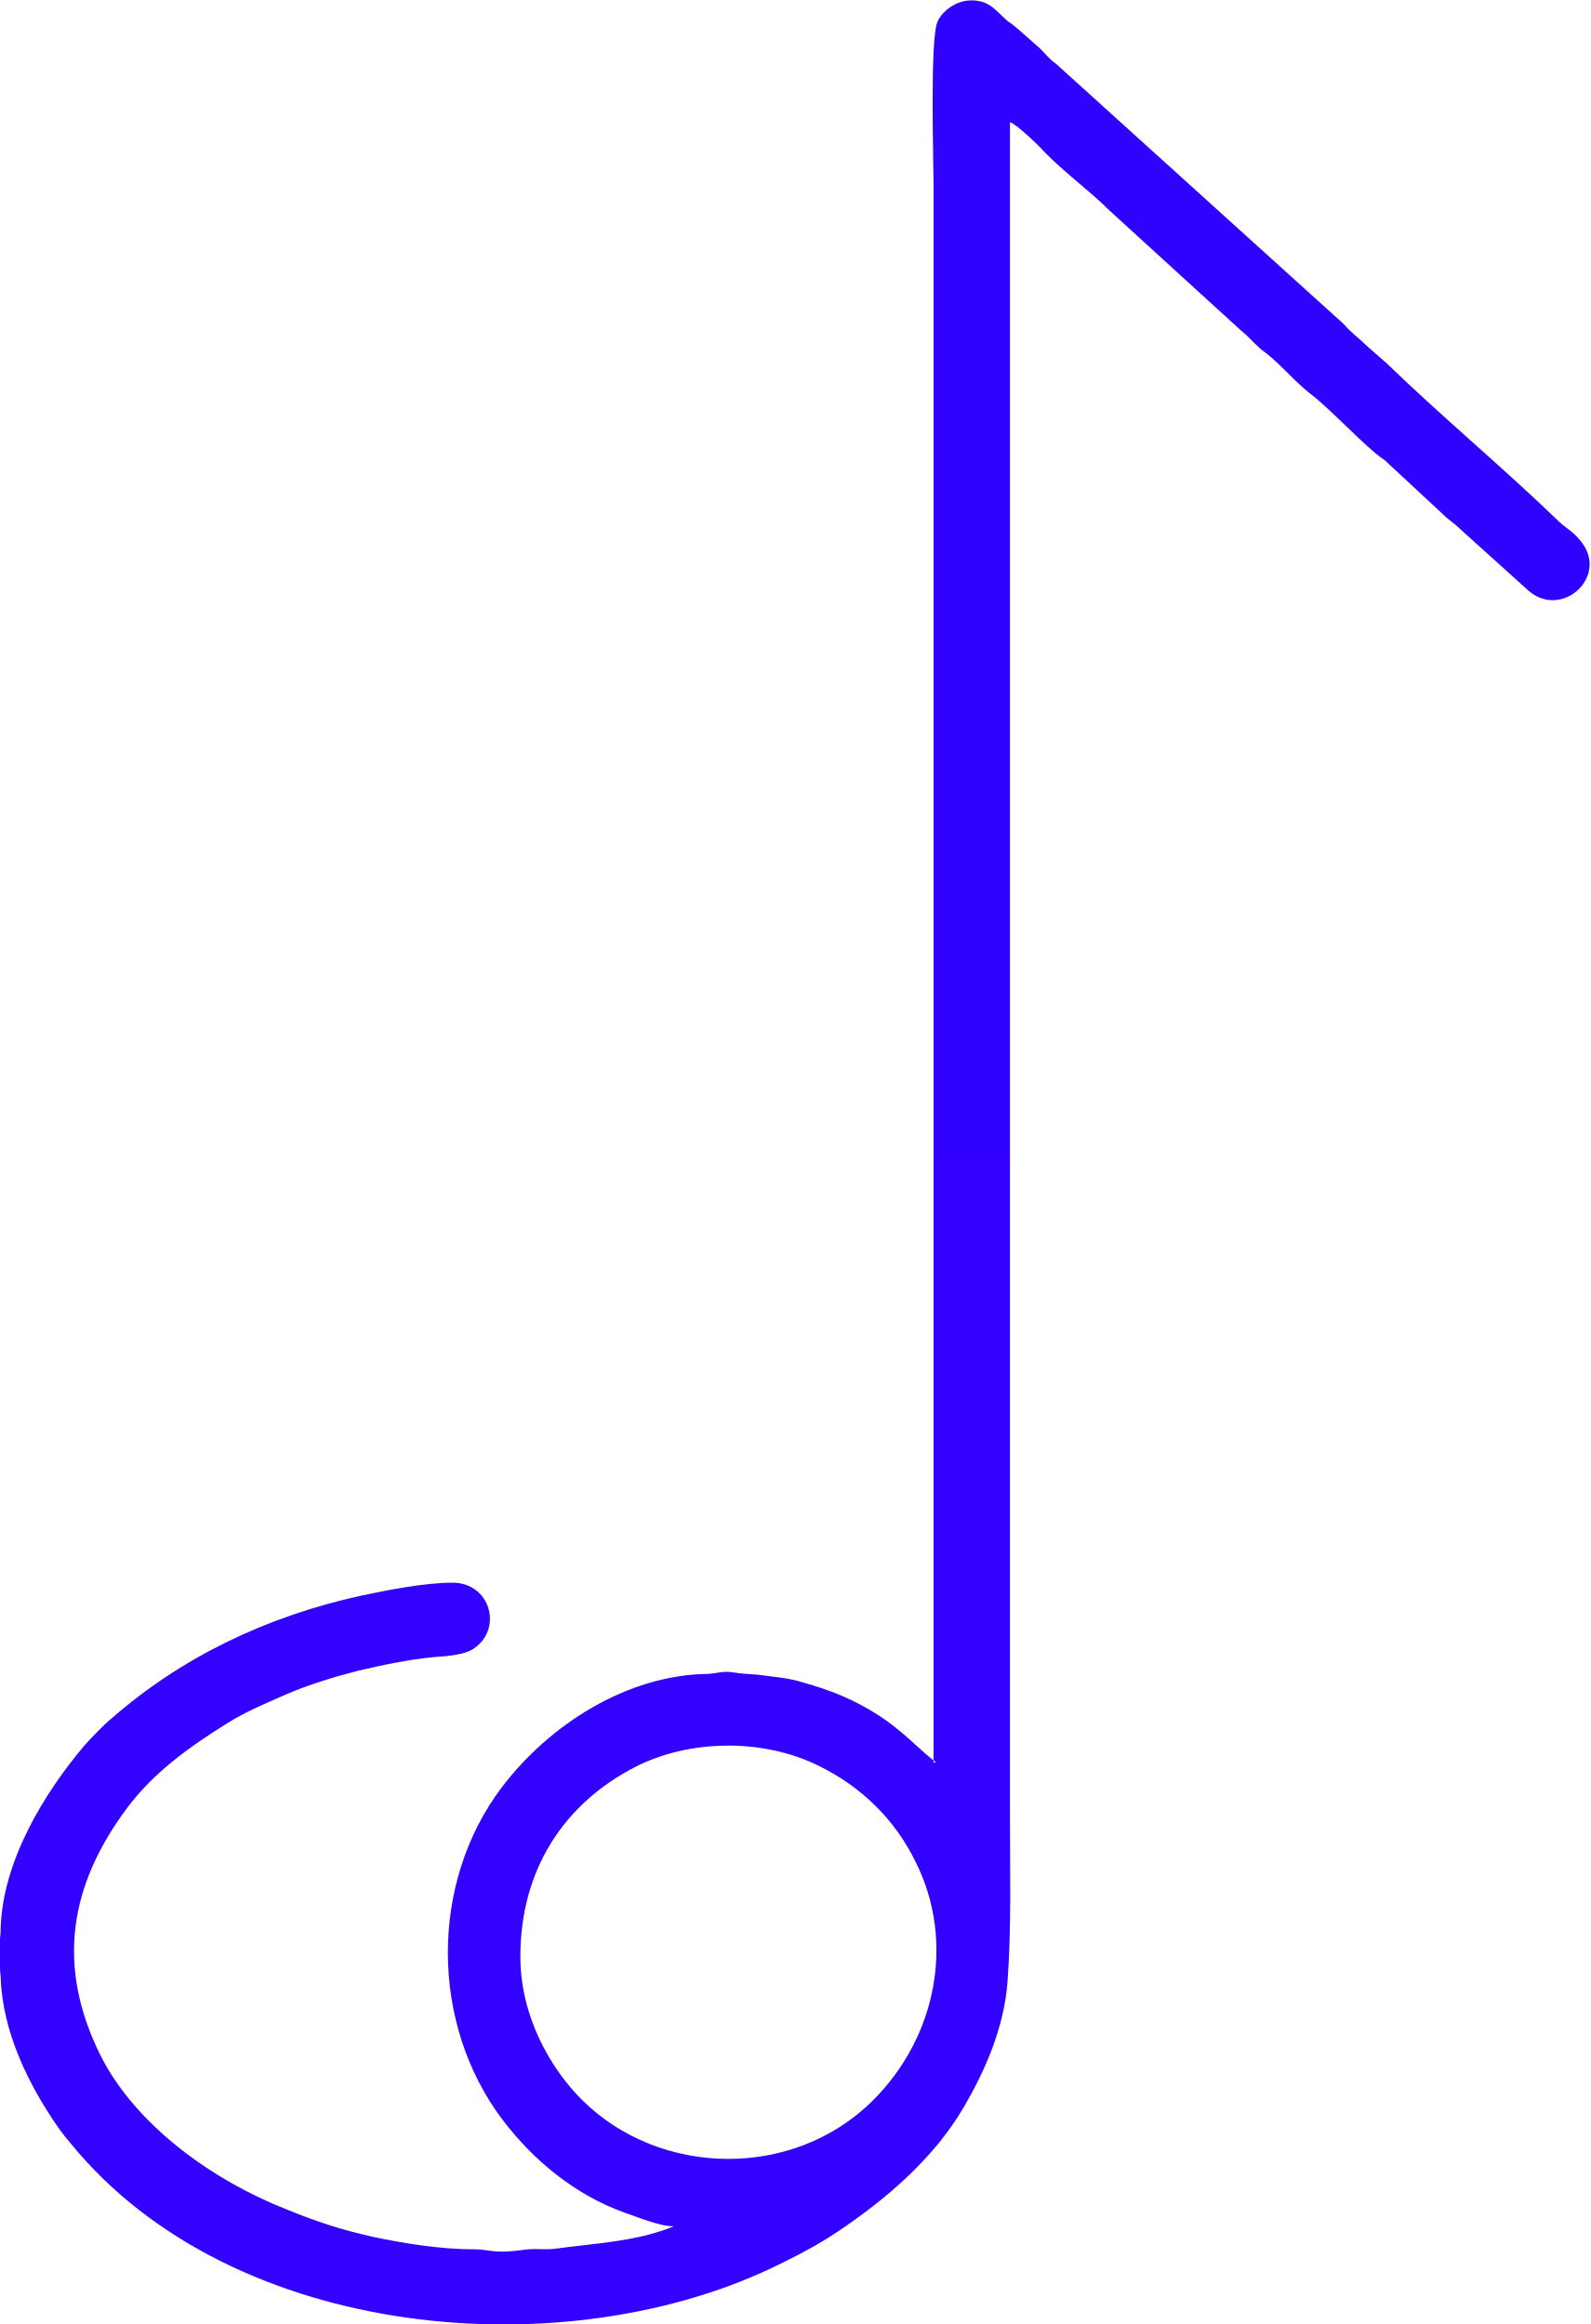
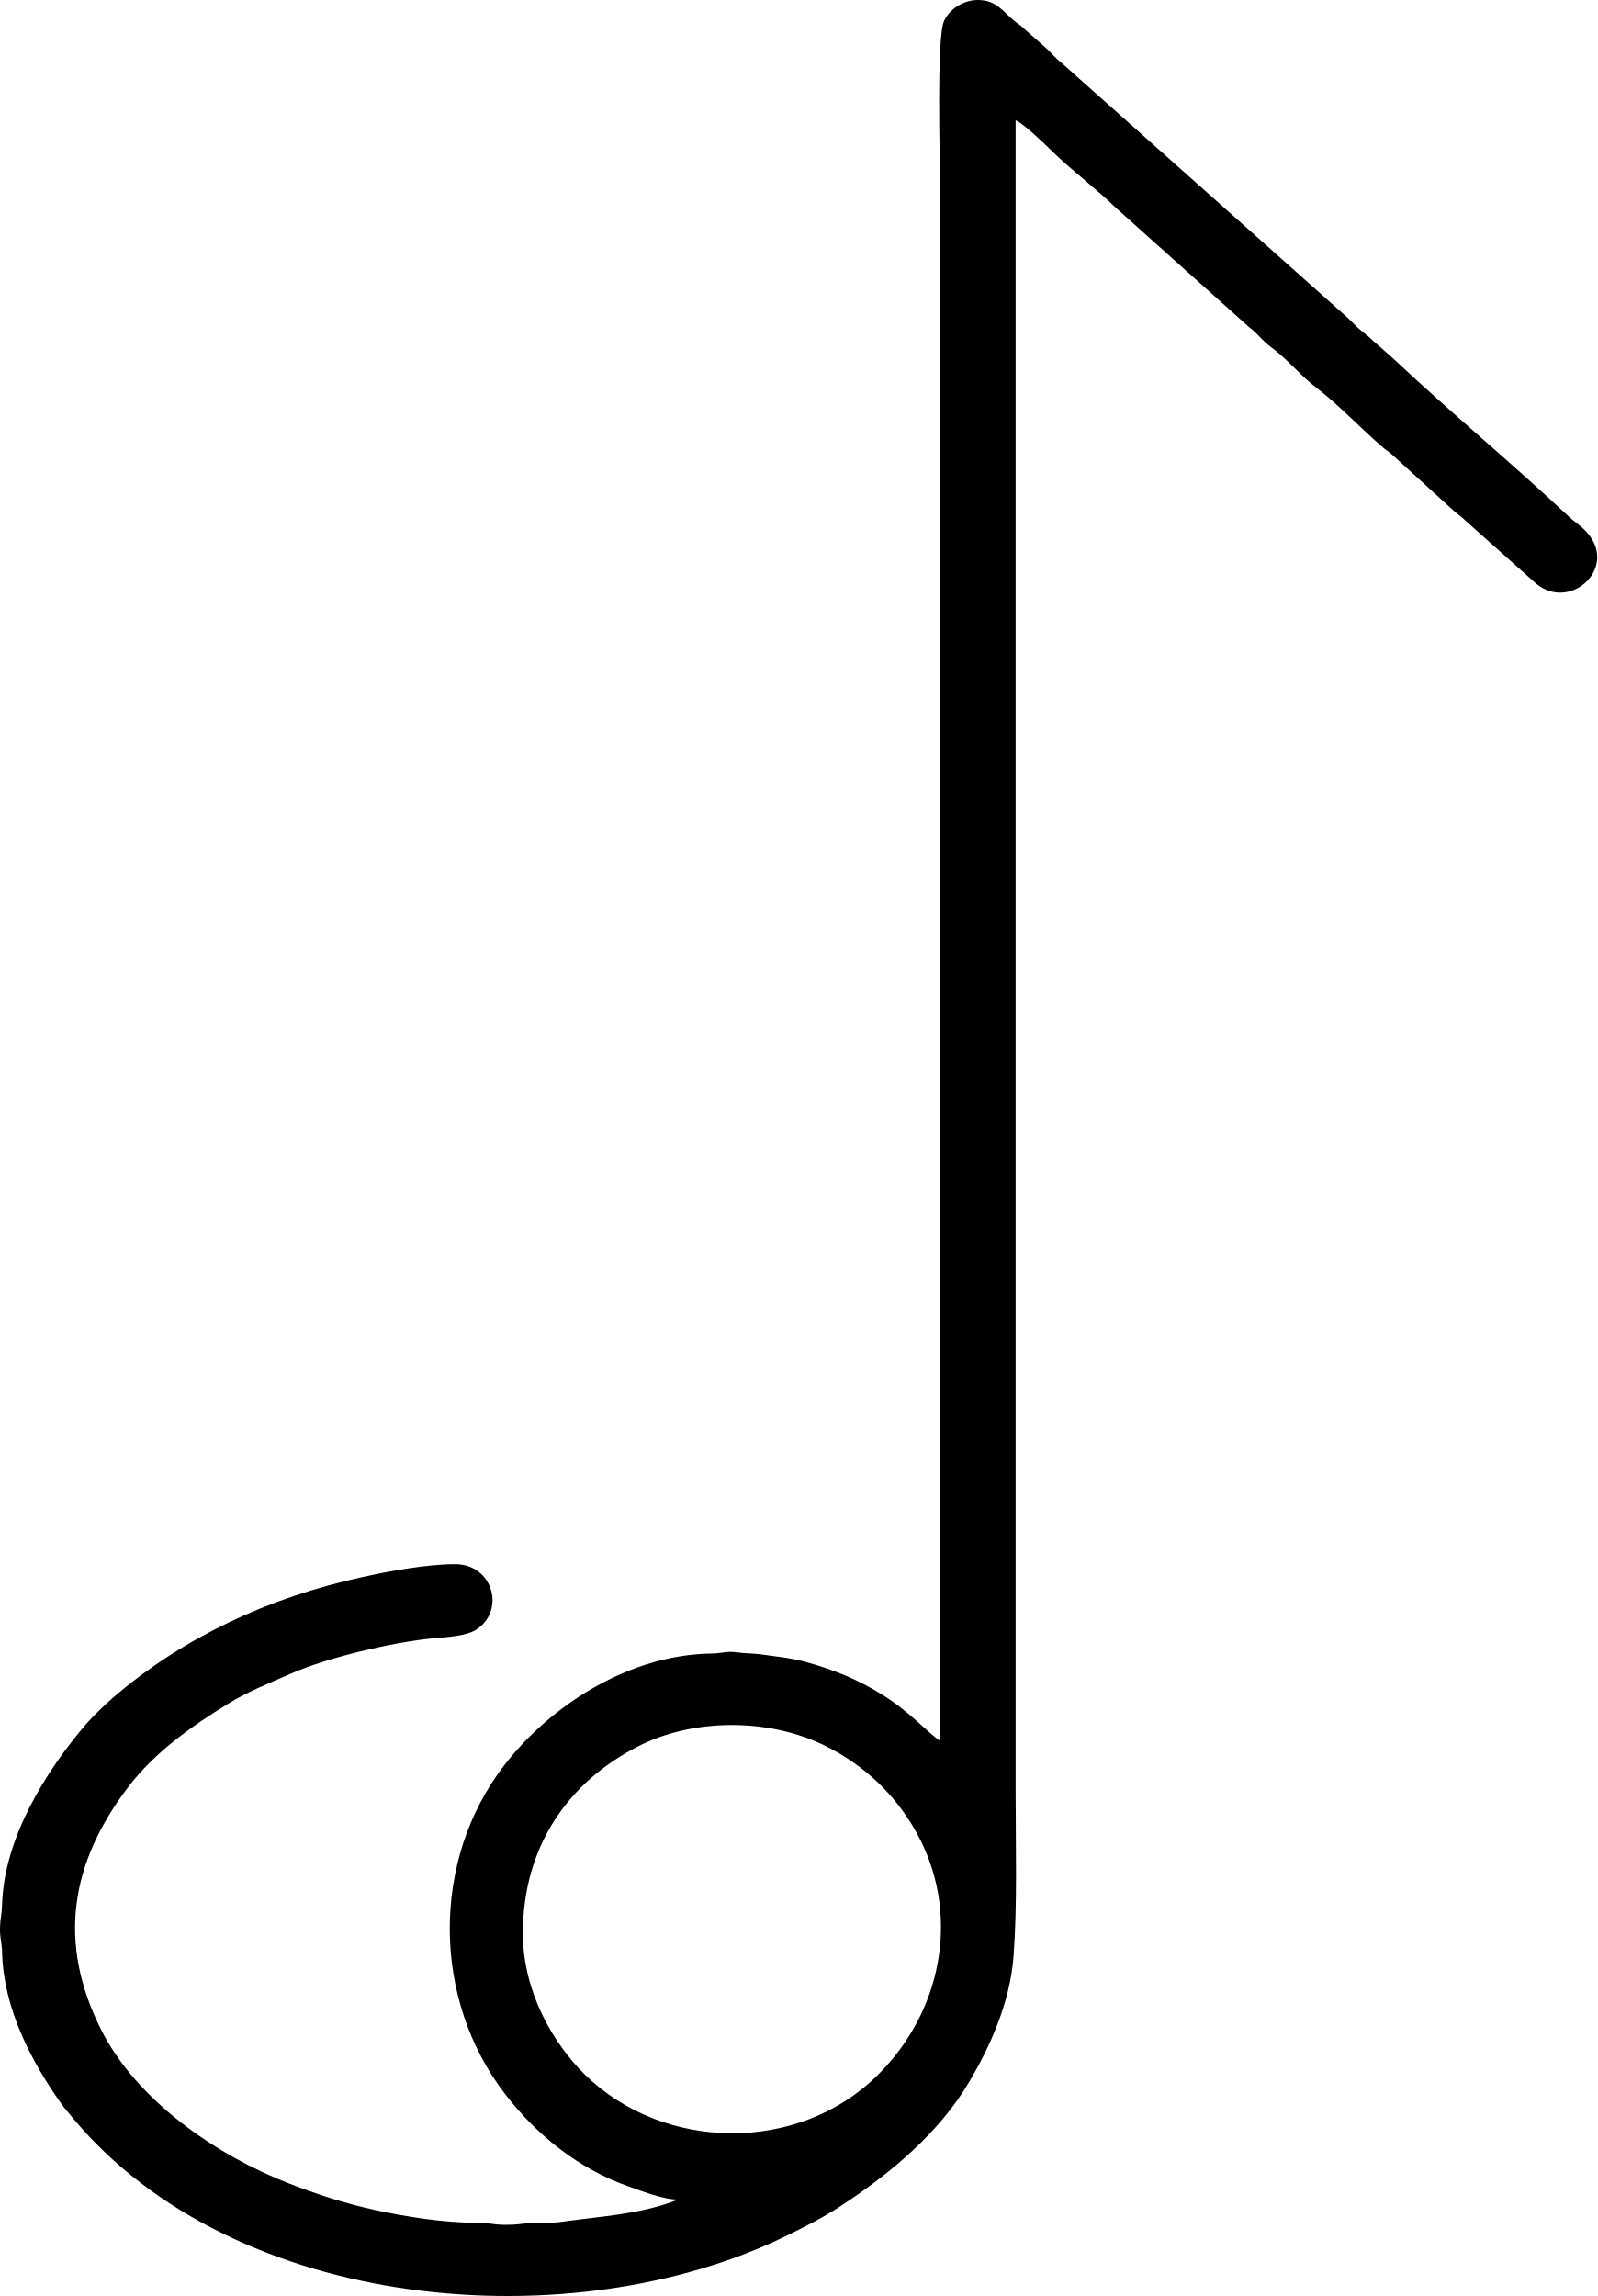
- <svg xmlns="http://www.w3.org/2000/svg" width="26" height="38" viewBox="0 0 26 38" fill="none">
-   <path fill-rule="evenodd" clip-rule="evenodd" d="M8.506 31.993C8.506 30.552 9.237 29.487 10.371 28.898C11.266 28.435 12.476 28.422 13.383 28.873C14.076 29.211 14.631 29.75 14.971 30.452C15.614 31.742 15.312 33.308 14.265 34.348C12.967 35.639 10.787 35.601 9.514 34.336C9.01 33.835 8.506 32.983 8.506 31.993ZM15.299 28.811C15.072 28.66 14.807 28.334 14.341 28.034C13.963 27.796 13.61 27.645 13.119 27.508C12.879 27.432 12.652 27.42 12.375 27.382C12.236 27.37 12.123 27.37 11.984 27.345C11.82 27.32 11.745 27.357 11.581 27.37C10.245 27.382 8.972 28.209 8.203 29.224C7.019 30.79 7.031 33.095 8.216 34.662C8.72 35.326 9.401 35.889 10.207 36.178C10.396 36.24 10.774 36.403 11.014 36.403L10.951 36.428C10.358 36.654 9.741 36.679 9.098 36.766C8.934 36.791 8.796 36.766 8.632 36.779C8.493 36.791 8.405 36.816 8.203 36.816C8.002 36.816 7.951 36.779 7.75 36.779C7.195 36.779 6.59 36.679 6.111 36.578C5.595 36.466 5.141 36.315 4.687 36.127C3.502 35.664 2.217 34.762 1.637 33.597C0.919 32.143 1.133 30.828 2.078 29.562C2.507 28.986 3.099 28.56 3.704 28.184C4.019 27.984 4.359 27.846 4.7 27.695C5.053 27.545 5.456 27.42 5.847 27.32C6.225 27.232 6.678 27.132 7.107 27.094C7.321 27.081 7.586 27.056 7.724 26.969C8.229 26.655 8.027 25.879 7.397 25.879C6.93 25.879 6.313 26.004 5.897 26.092C4.359 26.43 2.973 27.094 1.826 28.096C1.7 28.197 1.499 28.41 1.385 28.535C0.717 29.324 0.049 30.427 0.011 31.517C0.011 31.705 -0.014 31.742 -0.026 31.905C-0.026 32.093 -0.001 32.143 0.011 32.319C0.037 33.233 0.478 34.11 0.969 34.812C1.032 34.9 1.083 34.962 1.158 35.05C3.805 38.295 9.3 38.746 12.778 37.005C13.106 36.842 13.371 36.704 13.673 36.503C14.48 35.965 15.274 35.288 15.765 34.436C16.08 33.897 16.421 33.158 16.471 32.381C16.534 31.529 16.509 30.552 16.509 29.65V1.998C16.61 2.024 16.975 2.374 17.063 2.475C17.404 2.825 17.807 3.114 18.147 3.452L20.302 5.419C20.416 5.507 20.466 5.582 20.567 5.669C20.63 5.732 20.643 5.732 20.706 5.782C20.958 5.983 21.147 6.221 21.399 6.421C21.726 6.672 22.142 7.123 22.483 7.411C22.546 7.461 22.558 7.474 22.634 7.524L23.592 8.413C23.692 8.514 23.768 8.551 23.869 8.651L24.953 9.629C25.507 10.167 26.339 9.416 25.822 8.827C25.709 8.689 25.621 8.651 25.495 8.539C24.575 7.649 23.592 6.835 22.672 5.945L22.344 5.657C22.23 5.544 22.155 5.494 22.041 5.381C21.991 5.331 21.953 5.281 21.89 5.231L17.265 1.046C17.139 0.959 17.076 0.858 16.962 0.758L16.635 0.47C16.559 0.407 16.547 0.395 16.471 0.345C16.282 0.182 16.181 0.006 15.879 0.006C15.627 0.006 15.4 0.182 15.324 0.357C15.198 0.658 15.261 2.65 15.261 3.063V28.823L15.299 28.811Z" fill="url(#paint0_linear)" />
-   <defs>
-     <linearGradient id="paint0_linear" x1="12.979" y1="0.006" x2="12.979" y2="38.007" gradientUnits="userSpaceOnUse">
-       <stop stop-color="#3001FF" />
-       <stop offset="1" stop-color="#3301FF" />
-     </linearGradient>
-   </defs>
+ <svg xmlns="http://www.w3.org/2000/svg" width="16" height="23" viewBox="0 0 16 23" fill="none">
+   <path fill-rule="evenodd" clip-rule="evenodd" d="M5.238 19.367C5.238 18.498 5.692 17.852 6.39 17.495C6.943 17.212 7.686 17.211 8.245 17.478C8.673 17.684 9.009 18.012 9.22 18.432C9.613 19.216 9.431 20.159 8.787 20.792C7.989 21.577 6.644 21.551 5.86 20.783C5.551 20.48 5.238 19.962 5.238 19.366V19.367ZM9.419 17.44C9.281 17.349 9.12 17.149 8.826 16.969C8.594 16.827 8.374 16.733 8.077 16.65C7.926 16.608 7.789 16.596 7.619 16.572C7.537 16.561 7.461 16.564 7.379 16.552C7.278 16.538 7.232 16.563 7.129 16.564C6.308 16.575 5.52 17.076 5.05 17.685C4.318 18.635 4.326 20.026 5.062 20.98C5.371 21.382 5.795 21.726 6.291 21.9C6.408 21.941 6.639 22.034 6.791 22.034L6.749 22.051C6.383 22.186 6.002 22.203 5.608 22.259C5.507 22.273 5.418 22.26 5.318 22.268C5.23 22.275 5.176 22.288 5.058 22.287C4.935 22.286 4.903 22.266 4.781 22.266C4.439 22.267 4.067 22.205 3.773 22.142C3.452 22.073 3.175 21.981 2.894 21.872C2.163 21.588 1.374 21.043 1.017 20.34C0.572 19.462 0.704 18.663 1.287 17.898C1.551 17.552 1.918 17.293 2.287 17.066C2.479 16.947 2.691 16.864 2.901 16.771C3.115 16.677 3.365 16.603 3.605 16.544C3.838 16.488 4.116 16.43 4.381 16.408C4.51 16.397 4.673 16.383 4.76 16.331C5.069 16.145 4.943 15.669 4.56 15.669C4.271 15.669 3.891 15.741 3.636 15.797C2.69 16.002 1.835 16.402 1.131 17.007C1.057 17.071 0.926 17.197 0.863 17.27C0.451 17.752 0.042 18.416 0.021 19.075C0.018 19.185 0.003 19.213 0 19.308C-0.003 19.42 0.019 19.45 0.021 19.561C0.035 20.114 0.311 20.647 0.61 21.068C0.648 21.122 0.682 21.158 0.724 21.21C2.351 23.175 5.737 23.445 7.878 22.397C8.081 22.297 8.246 22.214 8.426 22.096C8.924 21.769 9.412 21.363 9.715 20.845C9.907 20.518 10.117 20.073 10.153 19.599C10.192 19.085 10.174 18.491 10.174 17.946V1.206C10.235 1.222 10.459 1.435 10.518 1.494C10.728 1.702 10.972 1.881 11.184 2.087L12.514 3.278C12.582 3.329 12.617 3.375 12.677 3.431C12.717 3.469 12.725 3.47 12.764 3.501C12.916 3.619 13.034 3.768 13.188 3.885C13.393 4.039 13.648 4.306 13.852 4.481C13.892 4.516 13.902 4.516 13.941 4.55L14.528 5.085C14.59 5.144 14.633 5.167 14.698 5.231L15.364 5.825C15.708 6.15 16.216 5.698 15.902 5.339C15.832 5.259 15.775 5.232 15.703 5.163C15.134 4.629 14.53 4.131 13.962 3.596L13.762 3.42C13.695 3.354 13.643 3.325 13.573 3.255C13.54 3.223 13.517 3.197 13.483 3.168L10.639 0.634C10.565 0.577 10.526 0.521 10.457 0.462L10.258 0.287C10.215 0.245 10.204 0.244 10.16 0.208C10.043 0.113 9.982 0 9.796 0C9.639 0 9.502 0.104 9.456 0.213C9.38 0.392 9.417 1.602 9.417 1.849V17.44H9.419Z" fill="black" />
</svg>
